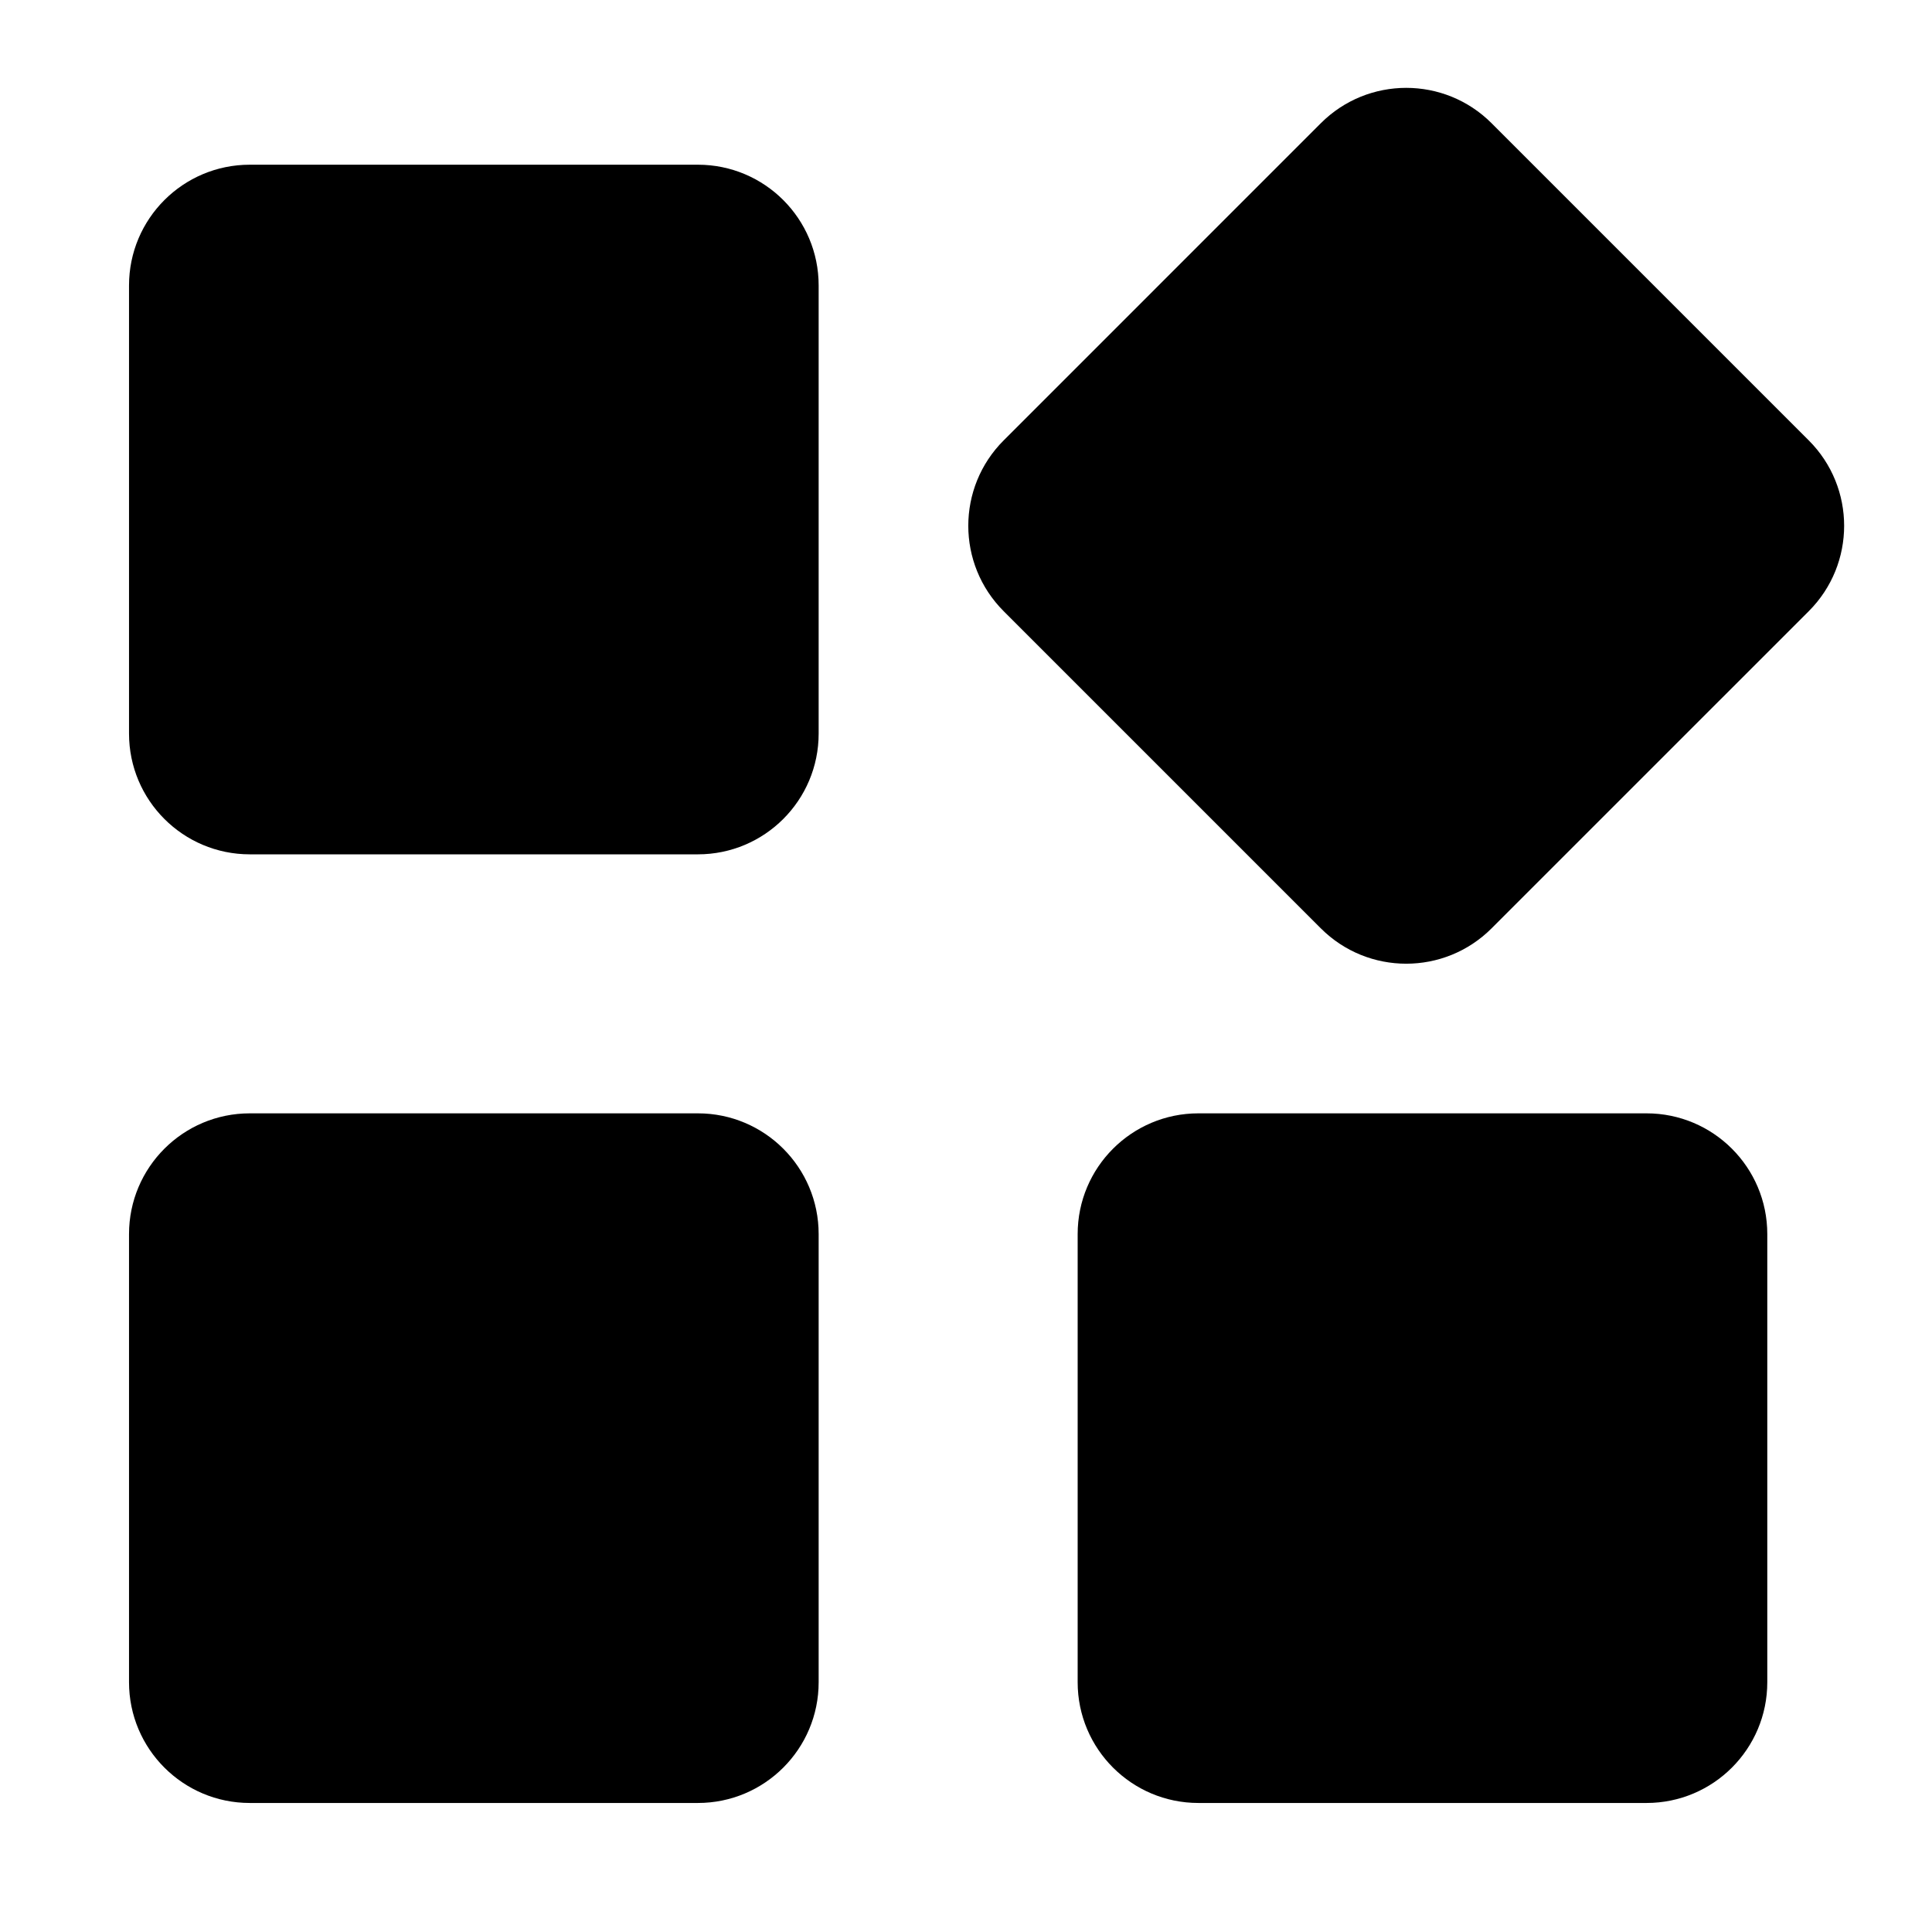
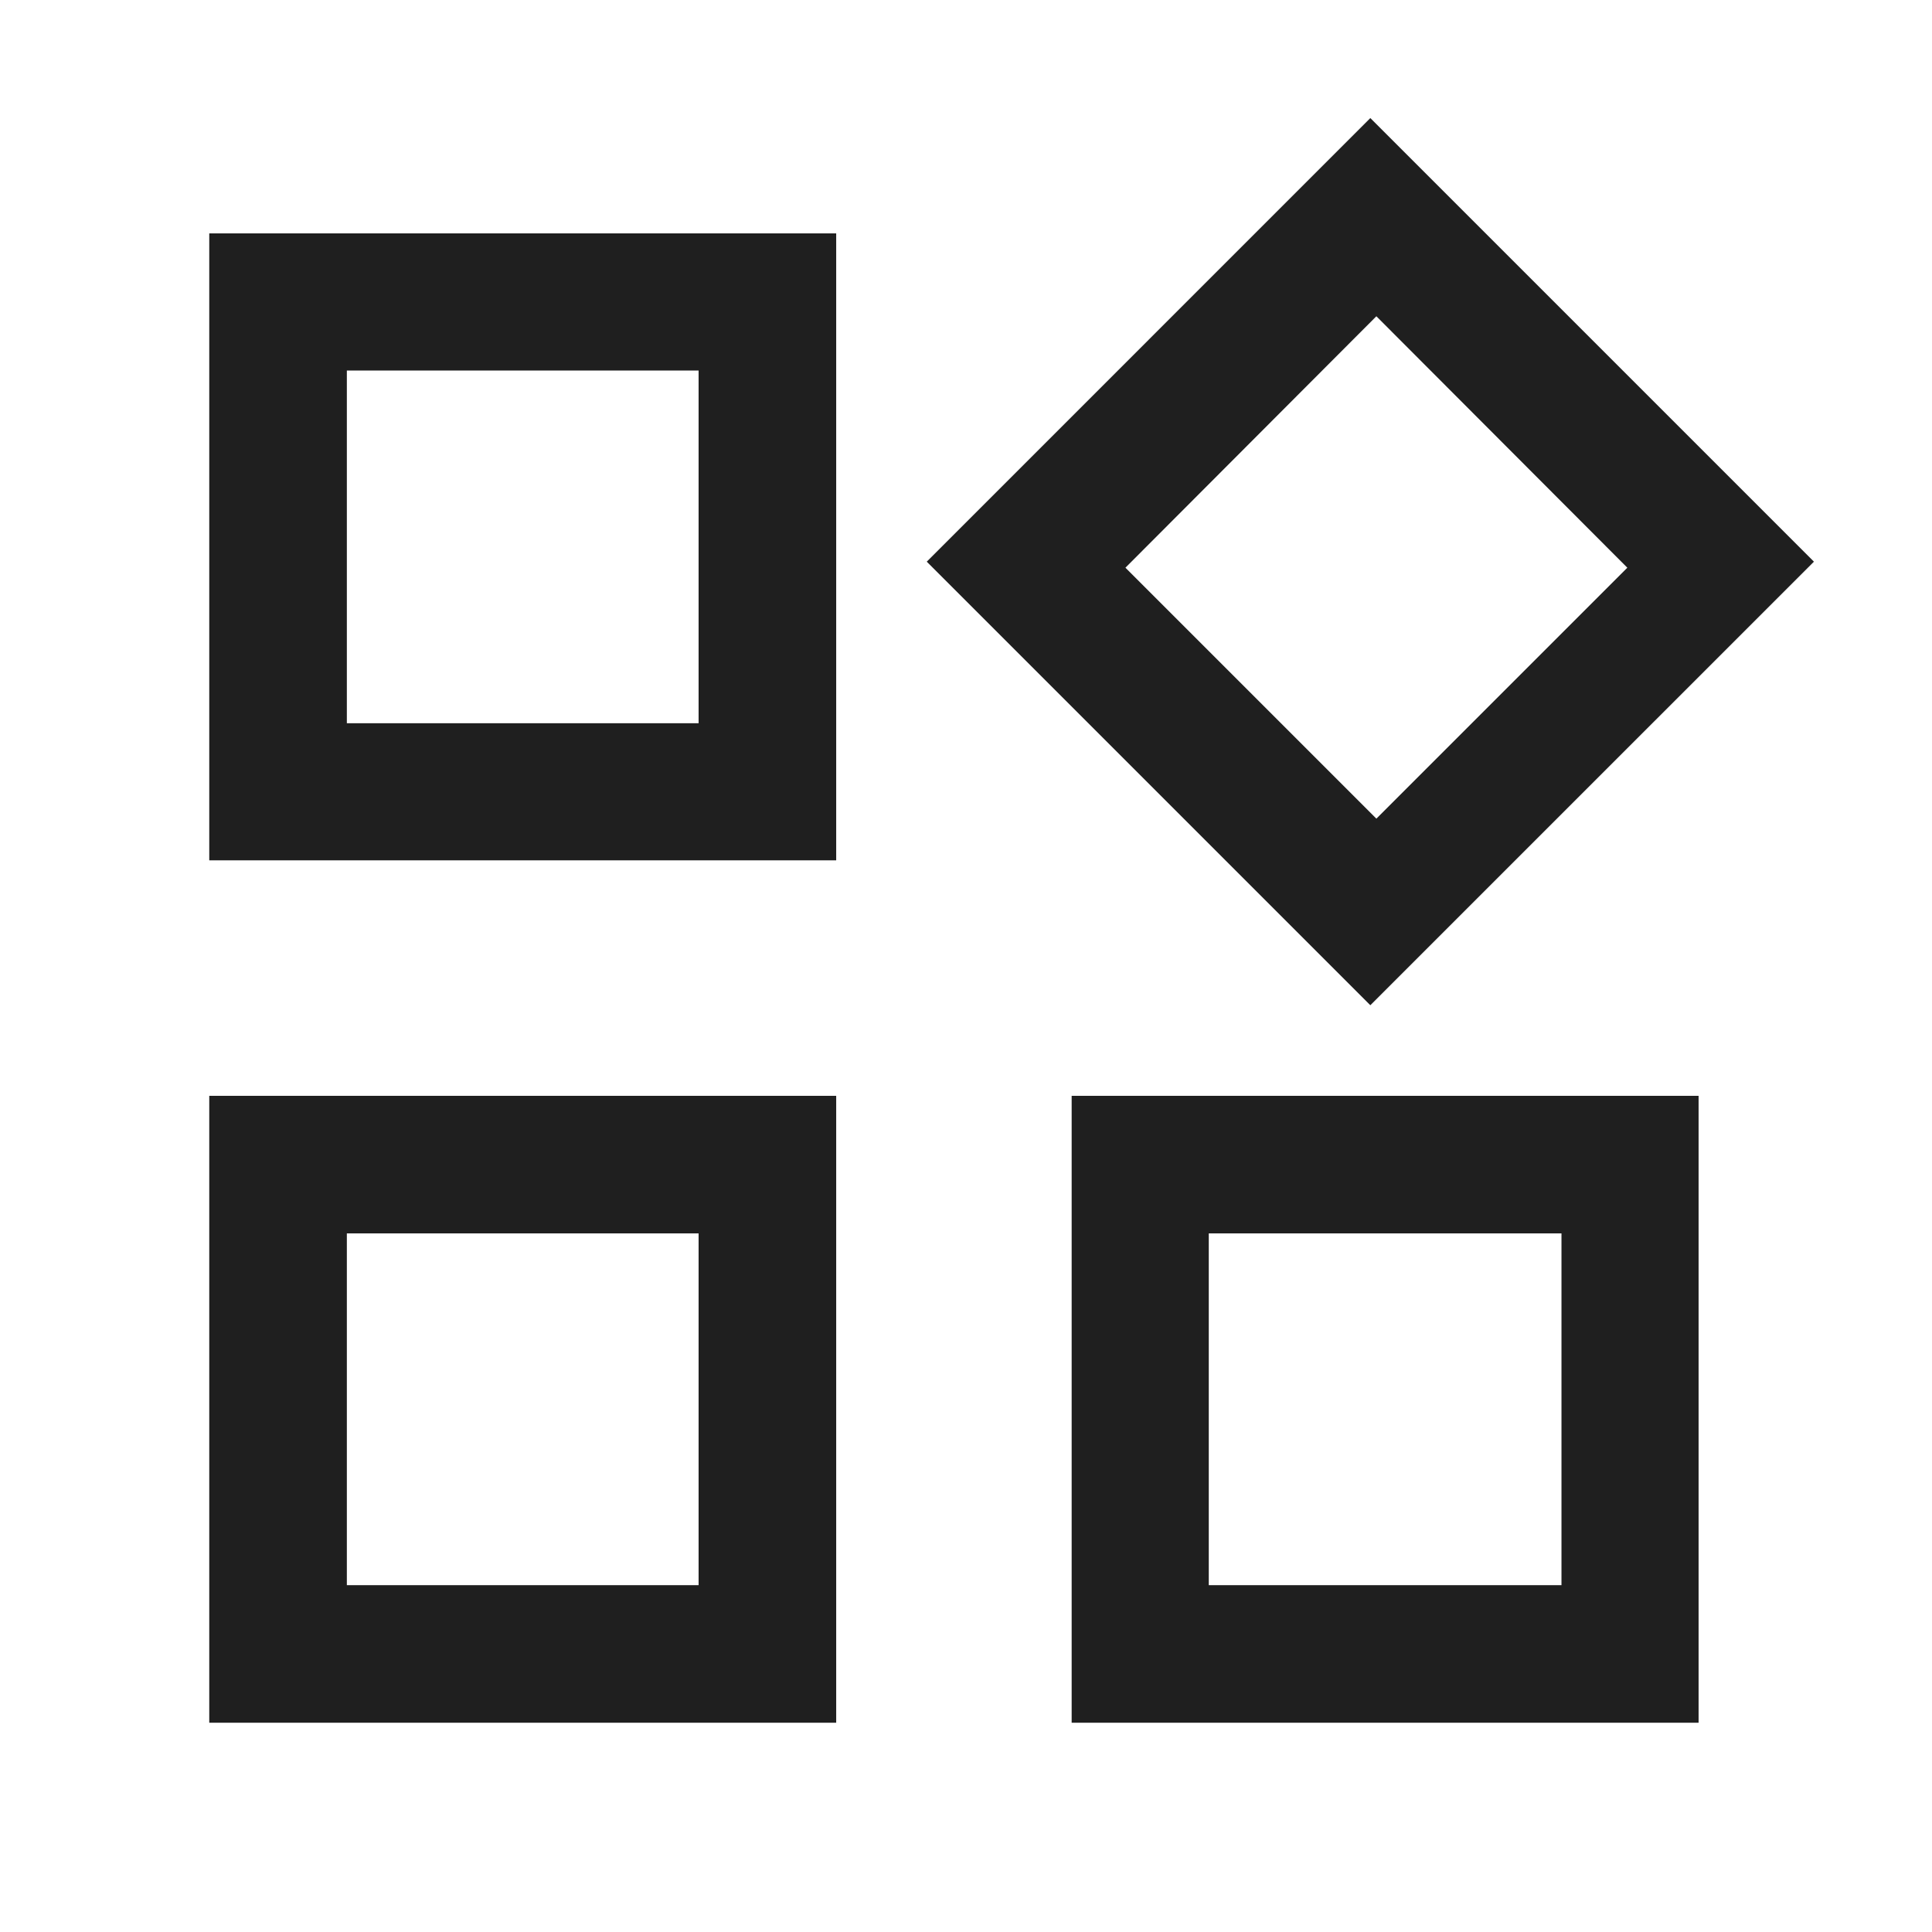
- <svg xmlns="http://www.w3.org/2000/svg" height="48px" viewBox="0 -960 960 960" width="48px" fill="#1f1f1f" version="1.1" id="svg1">
-   <defs id="defs1">
-     </defs>
-   <path d="M 656.309,-498.711 498.711,-656.309 a 60.001,60.001 89.999 0 1 -9.7e-4,-84.854 l 157.6,-157.607 a 59.999,59.999 179.999 0 1 84.852,-9.6e-4 l 157.609,157.609 a 59.999,59.999 90.001 0 1 -9.6e-4,84.852 l -157.607,157.6 a 60.001,60.001 6.4986253e-4 0 1 -84.854,-9.7e-4 z M 64.112,-595.485 v -222.672 a 60,60 135 0 1 60,-60 h 222.672 a 60,60 45 0 1 60,60 v 222.672 a 60,60 135 0 1 -60,60 h -222.672 a 60,60 45 0 1 -60,-60 z m 471.372,471.372 v -222.672 a 60,60 135 0 1 60,-60 h 222.672 a 60,60 45 0 1 60,60 v 222.672 a 60,60 135 0 1 -60,60 h -222.672 a 60,60 45 0 1 -60,-60 z m -471.372,0 v -222.672 a 60,60 135 0 1 60,-60 h 222.672 a 60,60 45 0 1 60,60 v 222.672 a 60,60 135 0 1 -60,60 h -222.672 a 60,60 45 0 1 -60,-60 z" id="path1" style="fill:#000000;stroke-width:1.1" />
+ <svg xmlns="http://www.w3.org/2000/svg" height="48px" viewBox="0 -960 960 960" width="48px" fill="#1f1f1f">
+   <path d="M680.91-460.5 460.5-680.91l220.41-220.42 220.42 220.42L680.91-460.5Zm-576.93-72v-311.52H415.5v311.52H103.98ZM532.5-103.98V-415.5h311.52v311.52H532.5Zm-428.52 0V-415.5H415.5v311.52H103.98Zm68.37-496.65h174.78v-175.26H172.35v175.26Zm511.56 47.41 124.7-124.69-124.7-124.94-124.69 124.94 124.69 124.69Zm-83.28 380.87h175.26v-174.78H600.63v174.78Zm-428.28 0h174.78v-174.78H172.35v174.78Zm174.78-428.28Zm212.09-77.52ZM347.13-347.13Zm253.5 0Z" />
</svg>
